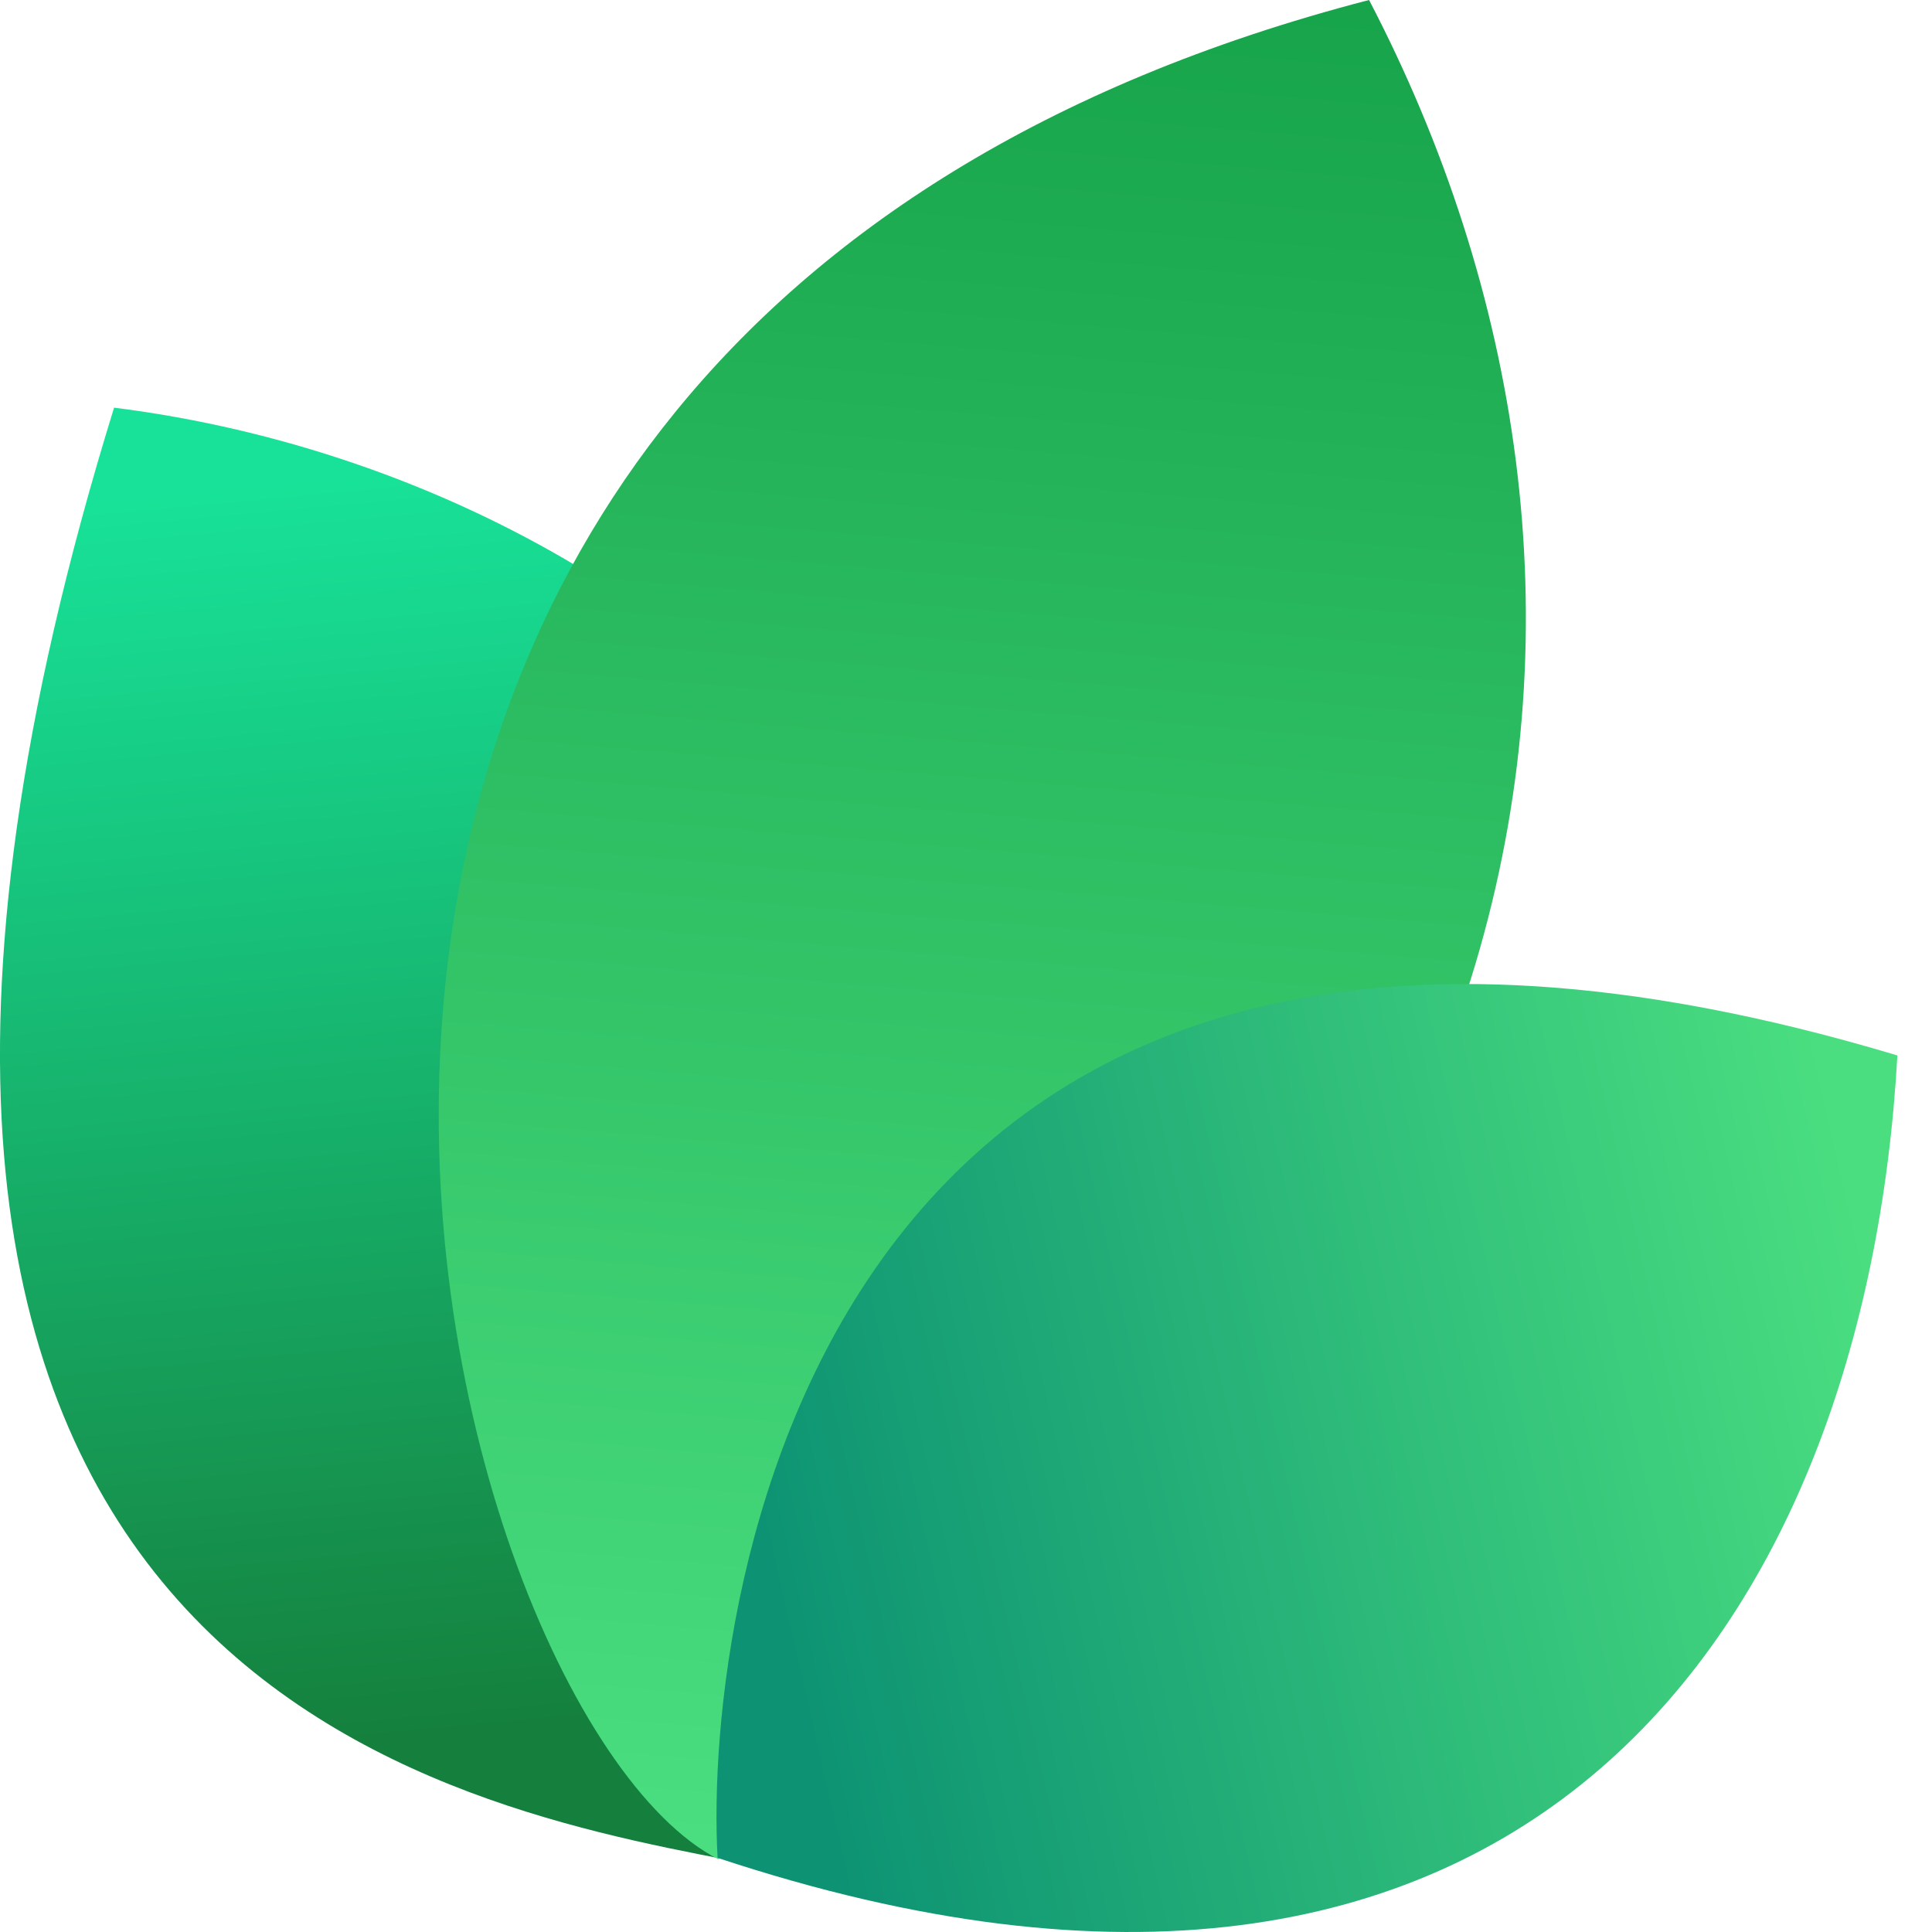
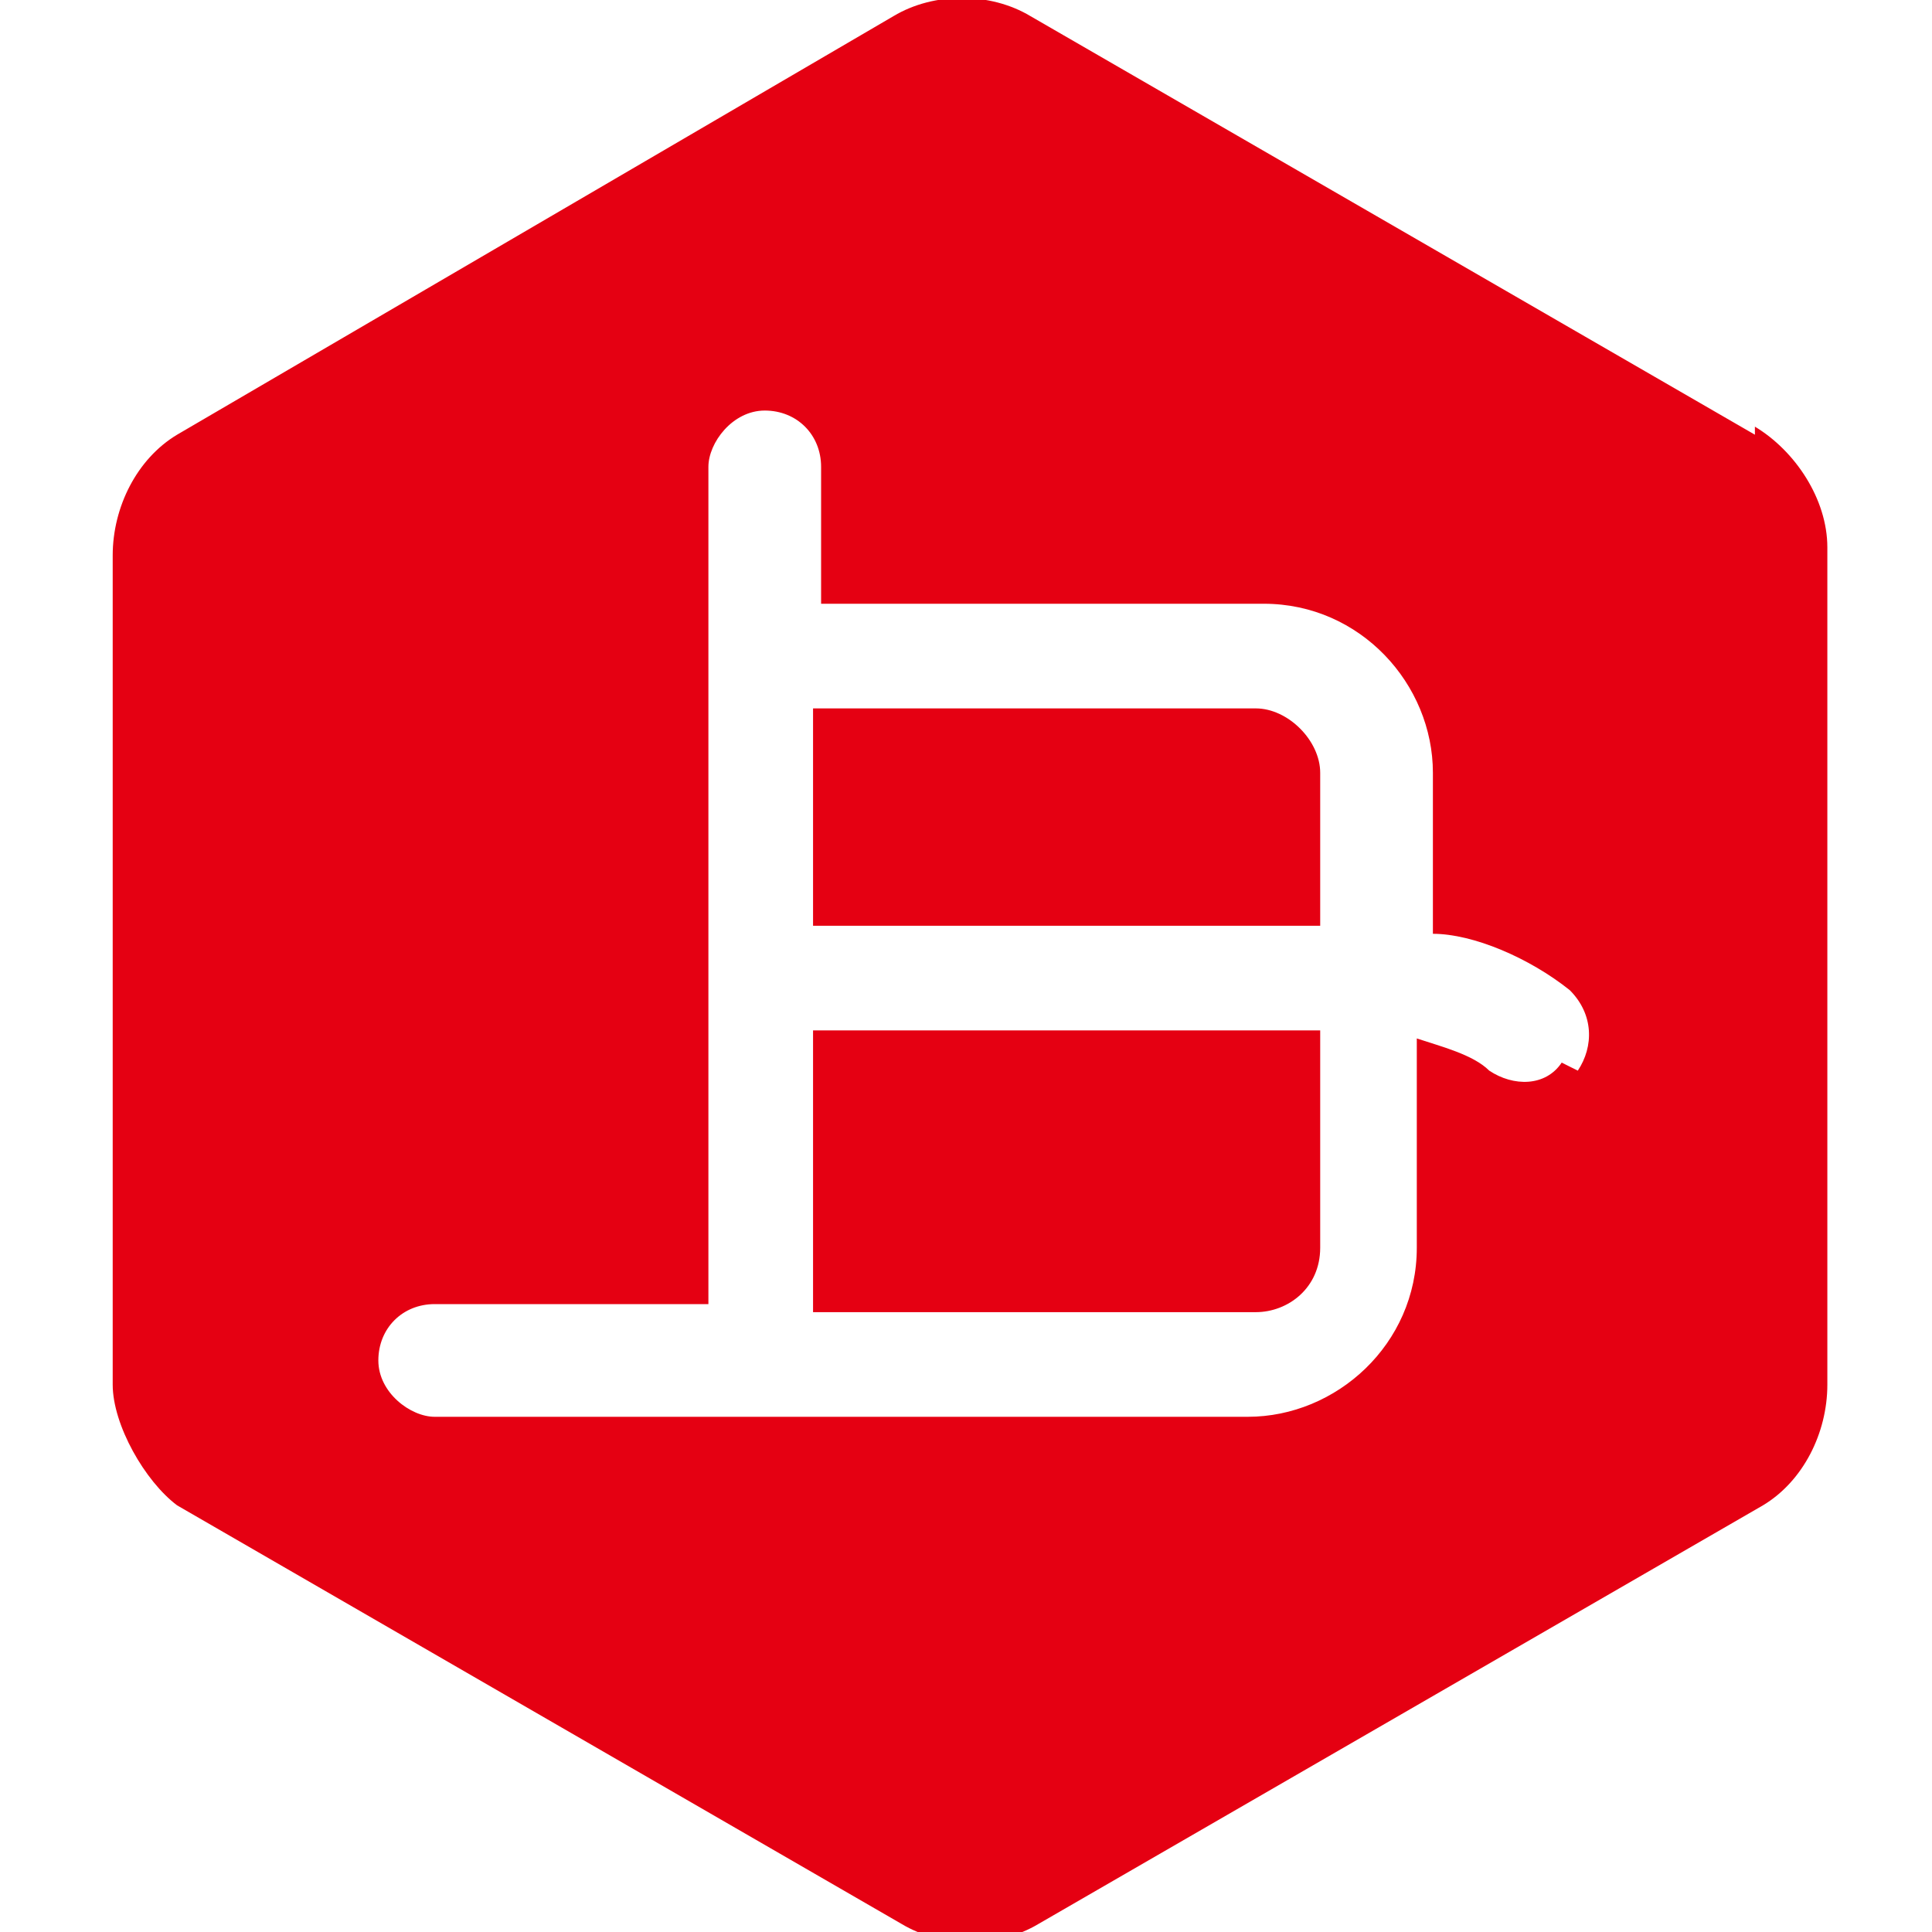
- <svg xmlns="http://www.w3.org/2000/svg" width="24" height="24" viewBox="0 0 24 24" fill="none">
-   <path d="M9.061 23.108C5.268 22.377 -3.391 20.627 1.417 5.064C9.634 6.099 16.973 14.064 9.061 23.108Z" fill="url(#paint0_linear_17557_2021)" />
-   <path d="M8.919 23.094C5.276 21.222 0.784 4.209 17.007 0C20.757 7.193 19.621 16.545 8.919 23.094Z" fill="url(#paint1_linear_17557_2021)" />
-   <path d="M8.914 23.079C8.735 19.882 10.159 9.085 23.57 13.111C23.181 20.123 18.984 26.418 8.914 23.079Z" fill="url(#paint2_linear_17557_2021)" />
+ <svg xmlns="http://www.w3.org/2000/svg" id="_图层_1" data-name="图层_1" version="1.1" viewBox="0 0 24 24">
  <defs>
-     <linearGradient id="paint0_linear_17557_2021" x1="3.776" y1="5.916" x2="5.232" y2="21.559" gradientUnits="userSpaceOnUse">
-       <stop stop-color="#18E299" />
-       <stop offset="1" stop-color="#15803D" />
-     </linearGradient>
-     <linearGradient id="paint1_linear_17557_2021" x1="12.171" y1="-0.718" x2="10.19" y2="22.983" gradientUnits="userSpaceOnUse">
-       <stop stop-color="#16A34A" />
-       <stop offset="1" stop-color="#4ADE80" />
-     </linearGradient>
-     <linearGradient id="paint2_linear_17557_2021" x1="23.133" y1="15.353" x2="9.338" y2="18.52" gradientUnits="userSpaceOnUse">
-       <stop stop-color="#4ADE80" />
-       <stop offset="1" stop-color="#0D9373" />
-     </linearGradient>
+     <style>
+       .st0 {
+         fill: #e50012;
+       }
+     </style>
  </defs>
+   <path id="logo" class="st0" d="M21.8,5.4L12.8.2c-.5-.3-1.2-.3-1.7,0L2.2,5.4c-.5.3-.8.9-.8,1.5v10.3c0,.5.4,1.2.8,1.5l9,5.2c.5.3,1.2.3,1.7,0l9-5.2c.5-.3.8-.9.8-1.5V6.8c0-.6-.4-1.2-.9-1.5ZM19.4,13.2c-.2.3-.6.3-.9.1-.2-.2-.6-.3-.9-.4v2.6c0,1.2-1,2.1-2.1,2.1H5.4c-.3,0-.7-.3-.7-.7s.3-.7.7-.7h3.4V5.8c0-.3.3-.7.7-.7s.7.3.7.7v1.7h5.5c1.2,0,2.1,1,2.1,2.1v2c.5,0,1.2.3,1.7.7.3.3.3.7.1,1ZM16.4,9.6v1.9h-6.3v-2.7h5.5c.4,0,.8.4.8.8ZM10.1,12.8h6.3v2.7c0,.5-.4.8-.8.8h-5.5v-3.5Z" />
</svg>
